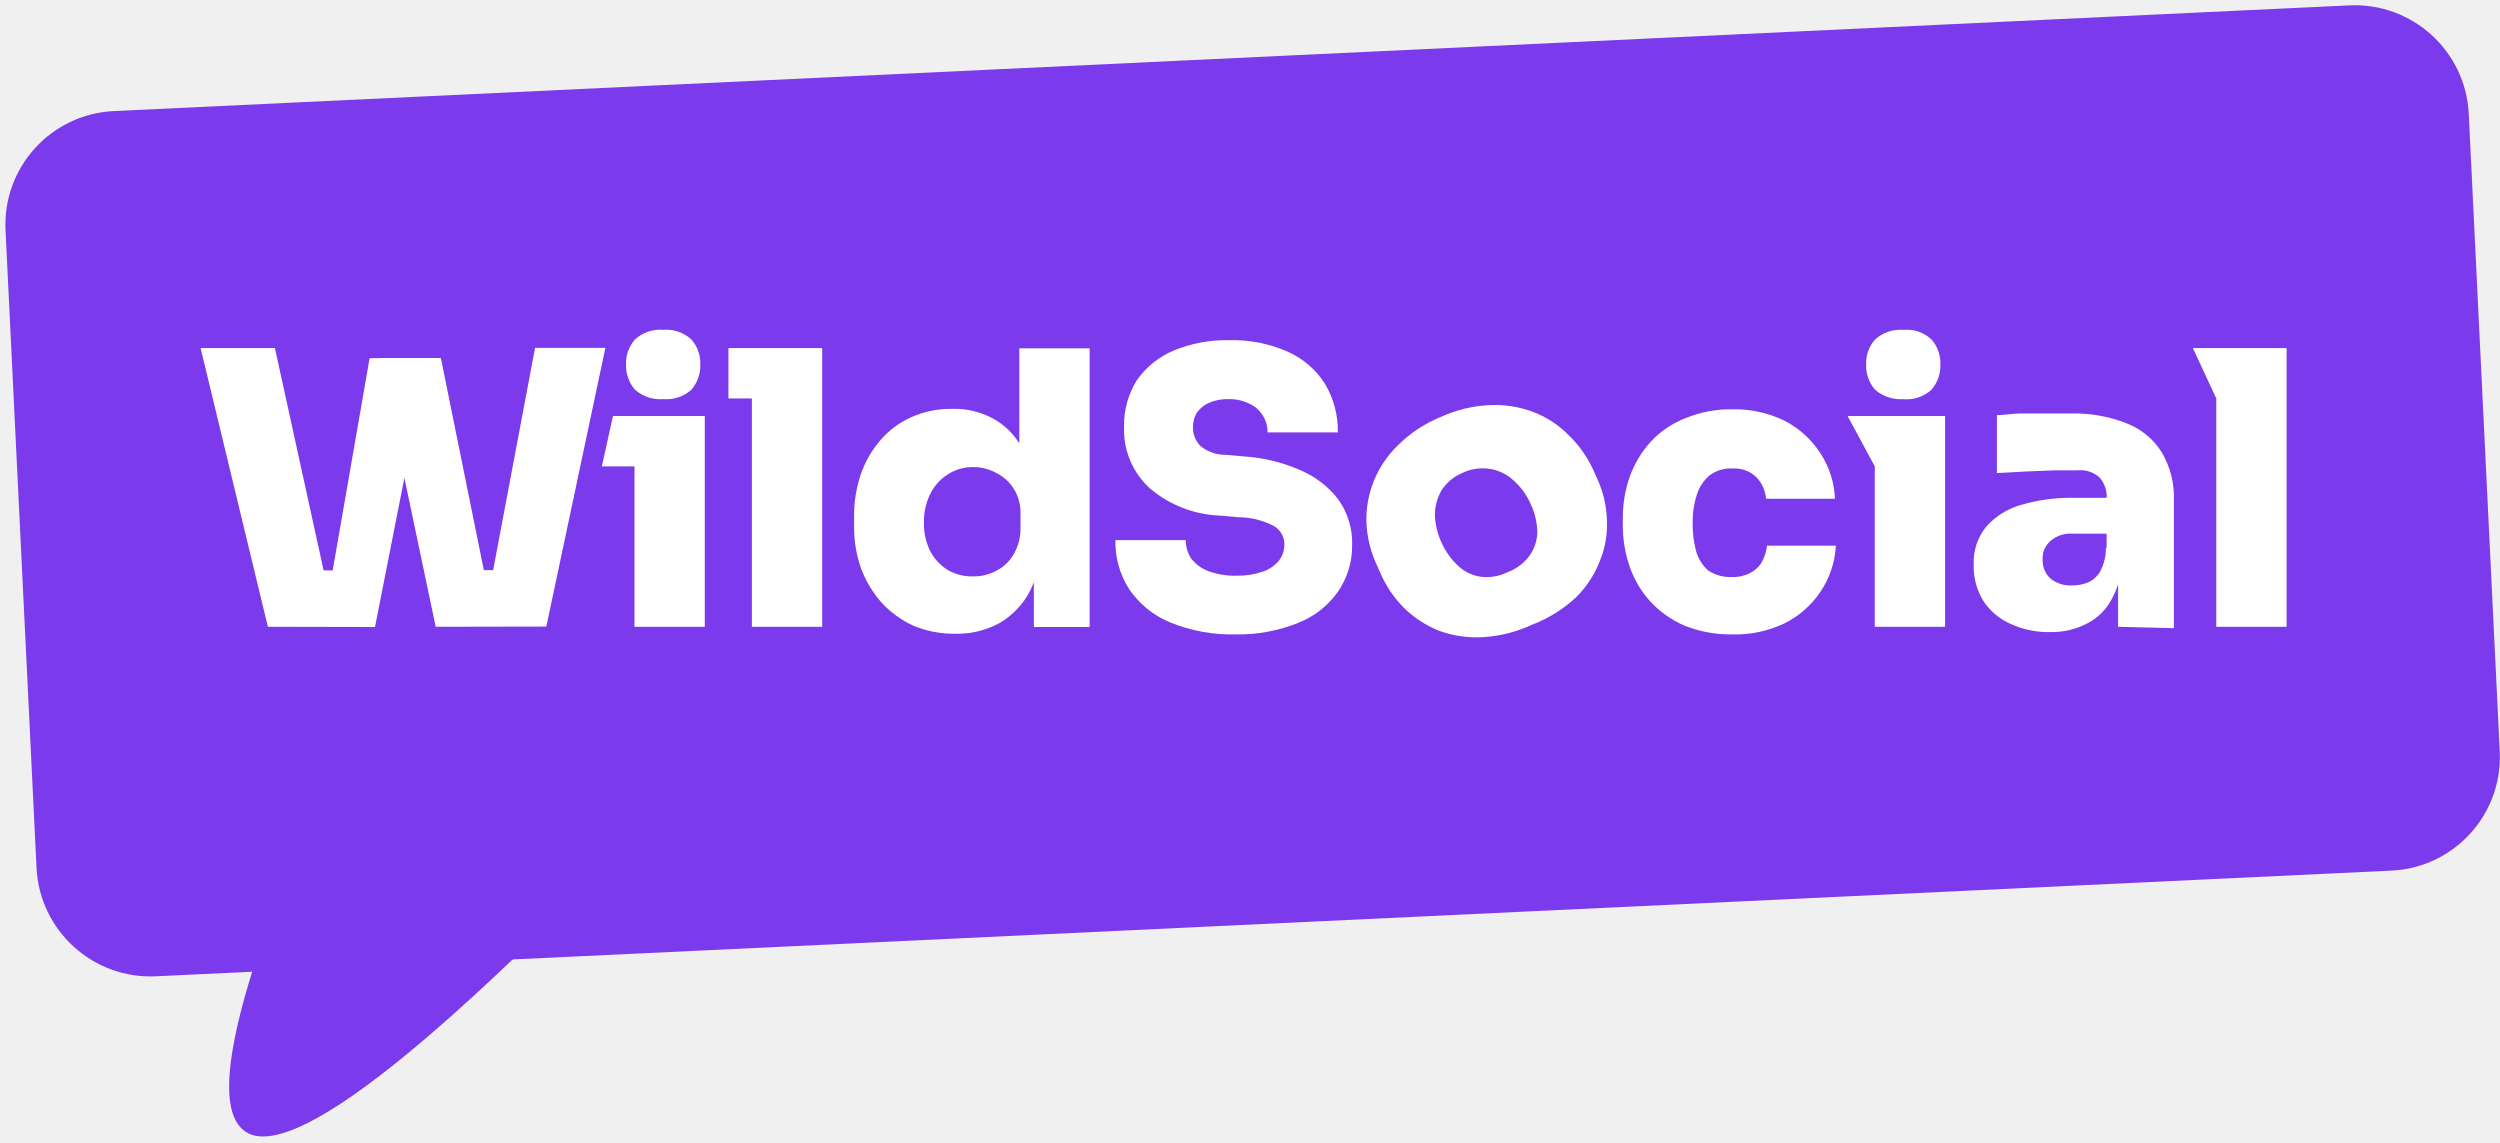
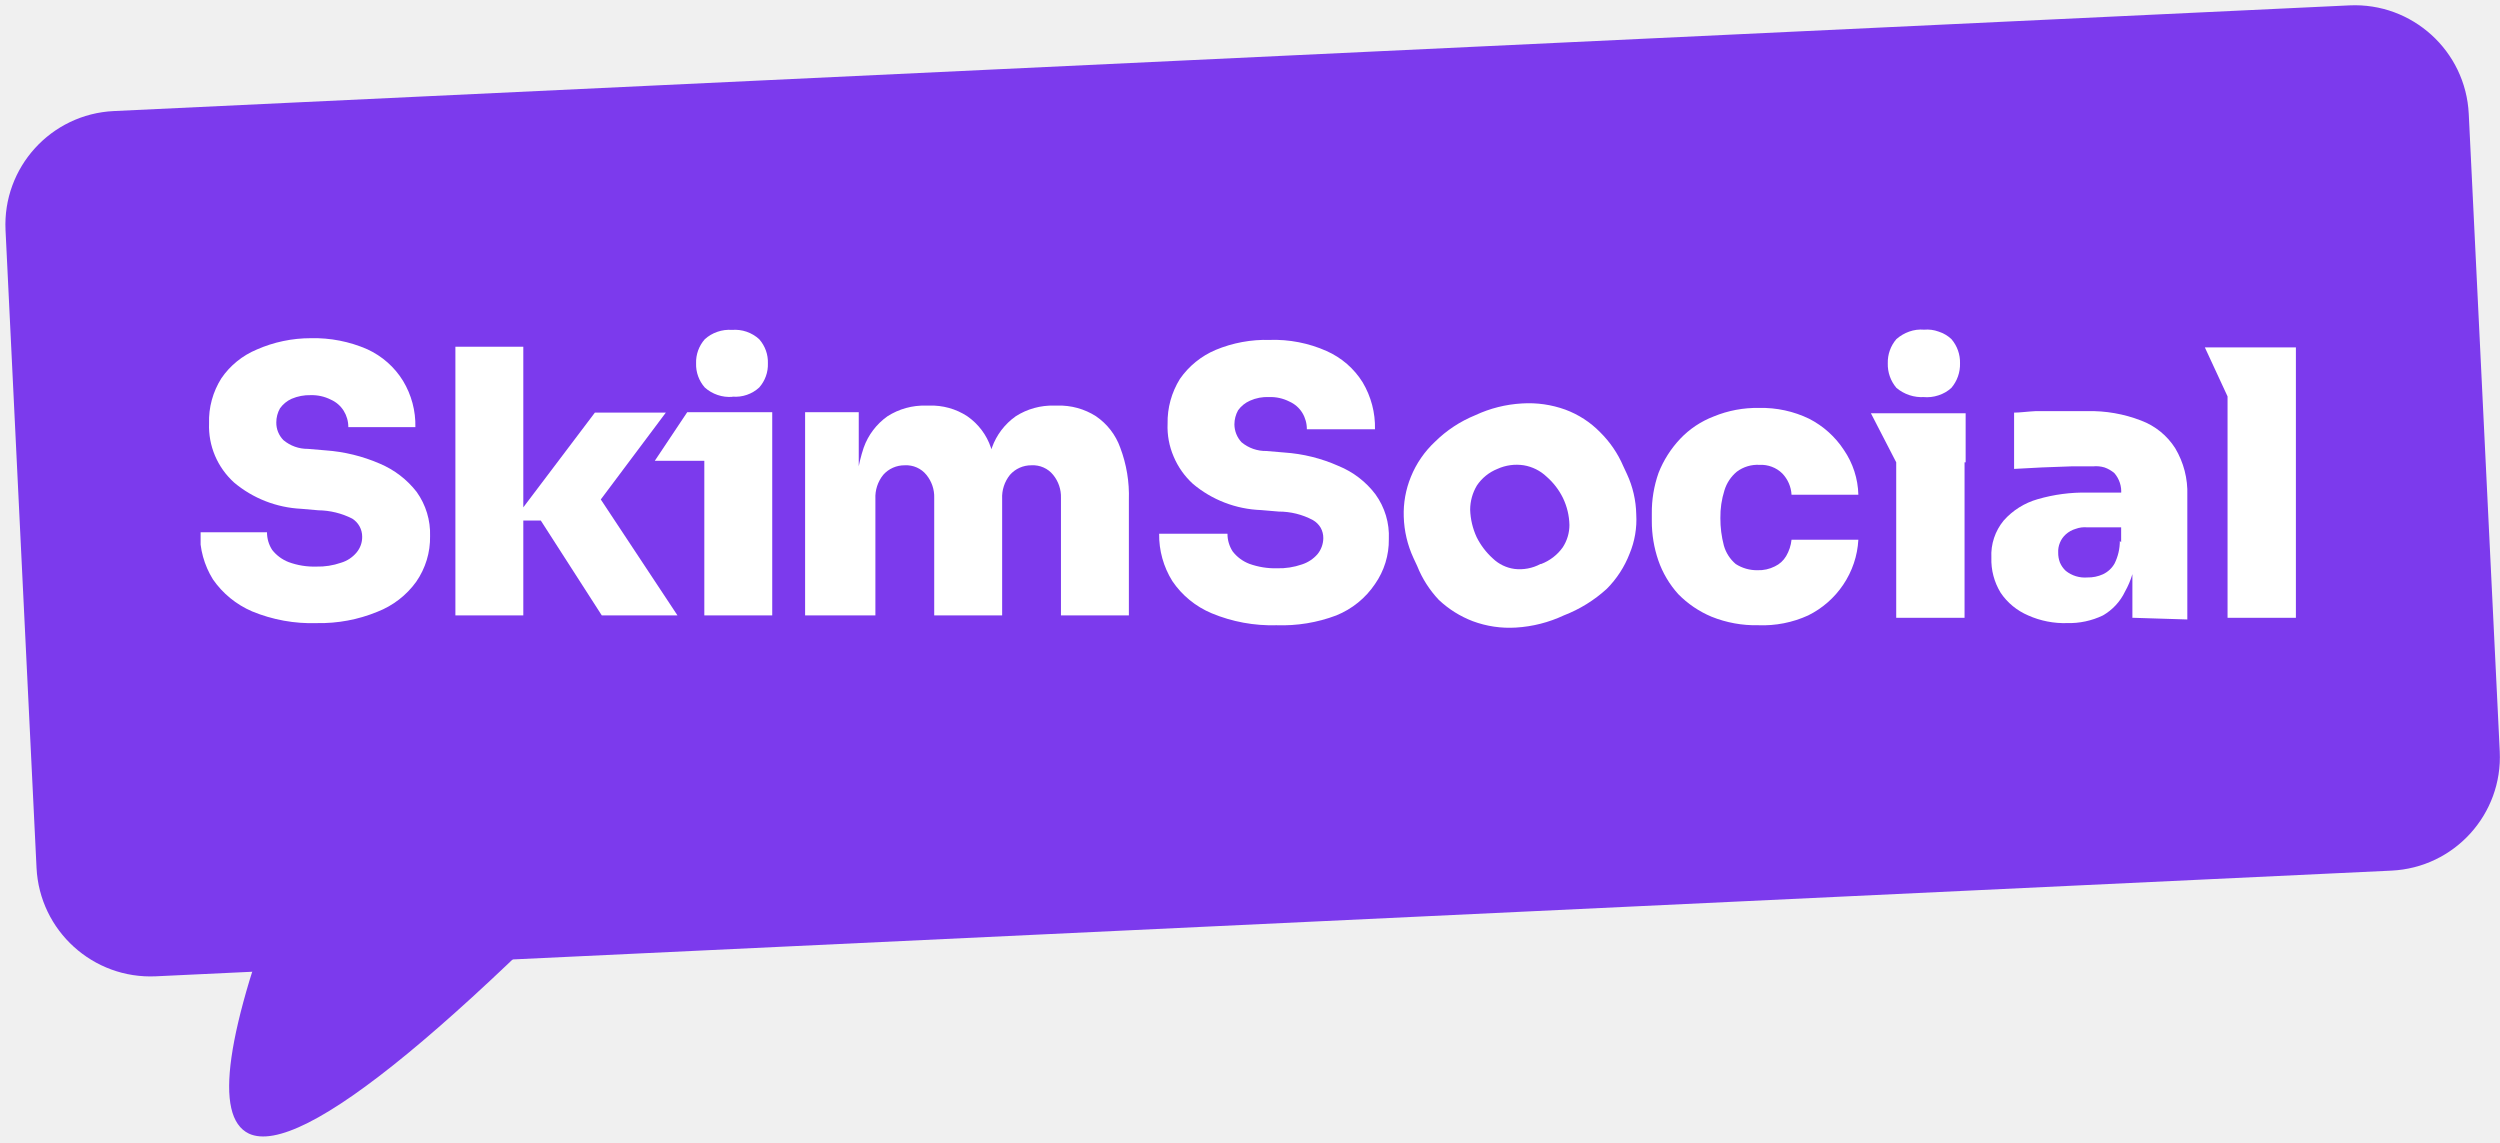
<svg xmlns="http://www.w3.org/2000/svg" width="140" height="64" viewBox="0 0 140 64" fill="none">
-   <path d="M15.959 49.193C12.649 57.794 11.953 62.525 13.936 63.482C16.866 64.846 25.777 57.514 40.668 41.484" fill="#7C3AED" />
+   <path d="M15.959 49.193C12.649 57.794 11.953 62.525 13.937 63.482C16.867 64.846 25.777 57.514 40.668 41.484" fill="#7C3AED" />
  <rect width="138.094" height="48.511" rx="6.383" transform="matrix(0.998885 -0.0472195 0.0485674 0.99882 0 6.52051)" fill="#7C3AED" />
-   <path d="M15.001 35.099L11.234 19.492H15.395L18.23 32.434L17.561 31.942H19.306L18.545 32.434L20.698 20.061H23.966L21 35.112L15.001 35.099ZM24.399 35.099L21.236 20.048H24.688L27.195 32.42L26.434 31.929H28.087L27.523 32.42L29.964 19.479H33.902L30.594 35.087L24.399 35.099Z" fill="white" />
-   <path d="M35.53 35.1V23.297H39.468V35.1H35.53ZM33.703 26.118L34.327 23.297H39.468V26.118L33.703 26.118ZM37.158 22.352C36.868 22.376 36.577 22.341 36.302 22.25C36.026 22.158 35.773 22.013 35.556 21.822C35.219 21.428 35.041 20.926 35.058 20.411C35.038 19.9 35.216 19.4 35.556 19.014C35.765 18.819 36.014 18.67 36.285 18.576C36.556 18.483 36.845 18.446 37.131 18.47C37.42 18.445 37.711 18.481 37.984 18.575C38.258 18.668 38.508 18.818 38.72 19.014C39.059 19.4 39.238 19.9 39.218 20.411C39.235 20.926 39.057 21.428 38.72 21.822C38.51 22.012 38.264 22.157 37.995 22.248C37.726 22.34 37.441 22.375 37.158 22.352Z" fill="white" />
-   <path d="M42.105 35.1V19.492H46.043V35.1H42.105ZM40.793 22.314V19.492H46.043V22.314H40.793Z" fill="white" />
-   <path d="M53.433 35.488C52.644 35.495 51.862 35.34 51.136 35.035C50.465 34.724 49.862 34.284 49.364 33.741C48.869 33.181 48.482 32.536 48.222 31.839C47.954 31.078 47.821 30.276 47.829 29.47V28.953C47.819 28.149 47.943 27.349 48.196 26.584C48.436 25.878 48.81 25.224 49.299 24.656C49.772 24.103 50.363 23.661 51.031 23.362C51.745 23.045 52.52 22.886 53.302 22.896C54.169 22.866 55.027 23.087 55.77 23.53C56.478 23.961 57.033 24.599 57.358 25.355C57.776 26.293 57.991 27.307 57.988 28.331L57.082 27.672V19.505H61.02V35.113H57.896V30.325H58.329C58.327 31.279 58.108 32.221 57.686 33.081C57.306 33.827 56.719 34.451 55.993 34.88C55.212 35.31 54.327 35.521 53.433 35.488ZM54.496 32.279C54.955 32.286 55.408 32.174 55.809 31.955C56.22 31.742 56.558 31.413 56.78 31.01C57.038 30.557 57.165 30.042 57.148 29.522V28.797C57.166 28.292 57.033 27.793 56.767 27.361C56.526 26.985 56.186 26.68 55.783 26.481C55.381 26.262 54.929 26.15 54.47 26.157C53.971 26.155 53.482 26.299 53.066 26.572C52.648 26.84 52.312 27.216 52.094 27.659C51.849 28.158 51.727 28.708 51.74 29.263C51.727 29.818 51.849 30.369 52.094 30.868C52.32 31.295 52.655 31.656 53.066 31.916C53.499 32.166 53.995 32.291 54.496 32.279Z" fill="white" />
-   <path d="M69.222 35.526C67.944 35.561 66.673 35.328 65.494 34.841C64.569 34.45 63.78 33.803 63.223 32.977C62.706 32.159 62.442 31.21 62.462 30.246H66.4C66.399 30.609 66.504 30.963 66.701 31.269C66.947 31.59 67.279 31.836 67.66 31.98C68.172 32.167 68.715 32.255 69.261 32.239C69.747 32.249 70.231 32.175 70.692 32.019C71.043 31.907 71.357 31.701 71.597 31.424C71.811 31.164 71.927 30.84 71.925 30.505C71.931 30.294 71.879 30.086 71.775 29.901C71.672 29.717 71.519 29.564 71.335 29.457C70.729 29.138 70.053 28.969 69.366 28.965L68.342 28.875C66.894 28.824 65.506 28.29 64.405 27.36C63.921 26.921 63.54 26.384 63.288 25.785C63.037 25.186 62.921 24.54 62.948 23.892C62.928 22.98 63.174 22.082 63.656 21.304C64.169 20.566 64.884 19.987 65.717 19.634C66.705 19.225 67.77 19.026 68.841 19.052C69.97 19.02 71.092 19.241 72.122 19.699C72.985 20.085 73.712 20.716 74.209 21.511C74.692 22.331 74.938 23.267 74.918 24.216H70.98C70.988 23.882 70.897 23.554 70.718 23.271C70.542 22.981 70.281 22.751 69.97 22.611C69.608 22.43 69.207 22.341 68.802 22.352C68.423 22.339 68.046 22.41 67.699 22.559C67.426 22.682 67.19 22.874 67.016 23.116C66.874 23.364 66.801 23.645 66.806 23.931C66.799 24.315 66.945 24.687 67.213 24.966C67.613 25.299 68.121 25.479 68.644 25.471L69.668 25.561C70.751 25.63 71.814 25.888 72.805 26.325C73.652 26.679 74.389 27.245 74.944 27.969C75.483 28.724 75.755 29.634 75.719 30.557C75.726 31.48 75.447 32.383 74.918 33.145C74.36 33.932 73.579 34.54 72.674 34.892C71.578 35.33 70.404 35.546 69.222 35.526Z" fill="white" />
-   <path d="M85.799 34.983C84.934 35.387 83.998 35.624 83.043 35.682C82.204 35.73 81.364 35.607 80.575 35.319C79.838 35.021 79.169 34.581 78.606 34.025C78.049 33.461 77.603 32.798 77.294 32.071L77.084 31.605C76.74 30.855 76.549 30.046 76.519 29.224C76.499 28.436 76.642 27.652 76.939 26.921C77.252 26.154 77.726 25.461 78.331 24.889C78.998 24.236 79.787 23.718 80.654 23.361C81.504 22.97 82.421 22.742 83.358 22.689C84.192 22.641 85.028 22.765 85.812 23.051C86.569 23.332 87.255 23.774 87.82 24.345C88.42 24.917 88.902 25.598 89.238 26.351L89.448 26.817C89.784 27.545 89.967 28.333 89.986 29.134C90.026 29.912 89.891 30.69 89.592 31.411C89.302 32.167 88.855 32.854 88.28 33.43C87.564 34.102 86.721 34.63 85.799 34.983ZM84.487 32.019C84.975 31.823 85.395 31.49 85.694 31.062C85.95 30.677 86.087 30.227 86.088 29.768C86.073 29.225 85.944 28.692 85.707 28.202C85.49 27.709 85.167 27.267 84.762 26.907C84.401 26.566 83.944 26.34 83.45 26.26C82.933 26.178 82.402 26.25 81.927 26.468C81.446 26.664 81.034 26.997 80.746 27.425C80.494 27.849 80.358 28.331 80.352 28.823C80.373 29.369 80.502 29.905 80.733 30.402C80.954 30.889 81.271 31.329 81.665 31.696C82.023 32.034 82.484 32.247 82.977 32.304C83.493 32.357 84.014 32.258 84.473 32.019H84.487Z" fill="white" />
-   <path d="M97.034 35.526C96.108 35.545 95.188 35.378 94.33 35.035C93.595 34.718 92.938 34.25 92.401 33.663C91.891 33.098 91.503 32.438 91.259 31.722C91.007 30.992 90.878 30.227 90.878 29.457V29.03C90.873 28.228 91.006 27.432 91.272 26.674C91.537 25.949 91.943 25.28 92.466 24.707C93.003 24.139 93.662 23.696 94.396 23.413C95.227 23.073 96.121 22.906 97.021 22.921C98.025 22.9 99.02 23.117 99.921 23.555C100.733 23.97 101.42 24.585 101.916 25.341C102.432 26.112 102.723 27.007 102.757 27.93H98.898C98.864 27.48 98.674 27.055 98.359 26.726C98.188 26.558 97.982 26.428 97.756 26.343C97.53 26.259 97.288 26.221 97.047 26.234C96.577 26.206 96.111 26.343 95.734 26.623C95.399 26.907 95.153 27.28 95.026 27.697C94.858 28.22 94.778 28.766 94.789 29.314C94.782 29.843 94.848 30.37 94.986 30.88C95.103 31.296 95.341 31.669 95.669 31.955C96.058 32.206 96.516 32.332 96.981 32.317C97.332 32.328 97.679 32.252 97.992 32.097C98.263 31.963 98.491 31.757 98.648 31.502C98.815 31.211 98.918 30.889 98.95 30.557H102.809C102.76 31.48 102.461 32.374 101.943 33.145C101.434 33.902 100.732 34.513 99.908 34.918C99.013 35.343 98.027 35.552 97.034 35.526Z" fill="white" />
-   <path d="M104.988 35.1V23.297H108.926V35.1H104.988ZM104.988 26.118L103.466 23.297H108.926V26.118H104.988ZM106.603 22.352C106.313 22.374 106.023 22.338 105.747 22.247C105.472 22.156 105.219 22.011 105.002 21.822C104.664 21.428 104.486 20.926 104.503 20.411C104.483 19.9 104.662 19.4 105.002 19.013C105.214 18.82 105.465 18.672 105.738 18.578C106.011 18.485 106.301 18.448 106.59 18.47C106.876 18.444 107.165 18.479 107.437 18.573C107.709 18.666 107.957 18.817 108.165 19.013C108.505 19.4 108.683 19.9 108.663 20.411C108.68 20.926 108.502 21.428 108.165 21.822C107.95 22.019 107.695 22.169 107.416 22.26C107.137 22.352 106.842 22.383 106.55 22.352H106.603Z" fill="white" />
-   <path d="M118.613 35.1V31.631H117.97V27.93C117.987 27.716 117.961 27.5 117.894 27.296C117.826 27.092 117.718 26.902 117.576 26.739C117.411 26.59 117.216 26.477 117.003 26.407C116.79 26.338 116.565 26.315 116.342 26.338H115.135L113.442 26.403L111.827 26.494V23.245C112.168 23.245 112.575 23.18 113.061 23.155H114.531H115.962C117.025 23.127 118.083 23.312 119.072 23.698C119.887 24.009 120.578 24.572 121.041 25.303C121.531 26.12 121.772 27.059 121.737 28.008V35.177L118.613 35.1ZM114.833 35.397C114.064 35.417 113.3 35.262 112.602 34.944C111.974 34.668 111.44 34.219 111.066 33.65C110.691 33.039 110.504 32.333 110.528 31.618C110.492 30.845 110.744 30.086 111.237 29.483C111.759 28.897 112.443 28.475 113.205 28.267C114.142 27.994 115.116 27.863 116.093 27.878H118.364V29.884H116.054C115.83 29.869 115.606 29.898 115.395 29.97C115.183 30.041 114.987 30.152 114.82 30.298C114.672 30.429 114.556 30.592 114.481 30.773C114.406 30.955 114.374 31.151 114.387 31.347C114.38 31.541 114.415 31.736 114.49 31.916C114.564 32.097 114.677 32.26 114.82 32.395C115.165 32.675 115.607 32.815 116.054 32.783C116.365 32.787 116.674 32.725 116.959 32.602C117.245 32.466 117.479 32.244 117.629 31.968C117.832 31.566 117.936 31.122 117.931 30.674L118.836 31.528C118.792 32.253 118.586 32.961 118.232 33.598C117.935 34.149 117.478 34.599 116.92 34.893C116.279 35.234 115.561 35.408 114.833 35.397Z" fill="white" />
-   <path d="M124.112 35.1V19.492H128.05V35.1H124.112ZM124.112 22.314L122.8 19.492H128.05V22.314L124.112 22.314Z" fill="white" />
+   <g clip-path="url(#clip0_468_12313)">
+     <path d="M71.489 35.013C70.243 35.05 69.004 34.822 67.855 34.344C66.957 33.968 66.191 33.341 65.651 32.541C65.155 31.744 64.899 30.825 64.912 29.89H68.739C68.737 30.241 68.838 30.585 69.03 30.881C69.27 31.192 69.593 31.432 69.963 31.574C70.459 31.752 70.985 31.837 71.513 31.824C71.987 31.837 72.459 31.764 72.906 31.609C73.244 31.5 73.546 31.302 73.778 31.036C73.986 30.783 74.101 30.467 74.105 30.14C74.108 29.936 74.058 29.735 73.959 29.555C73.854 29.377 73.704 29.229 73.523 29.125C72.936 28.811 72.278 28.647 71.61 28.648L70.617 28.564C69.213 28.513 67.869 27.995 66.802 27.095C66.335 26.668 65.967 26.147 65.724 25.567C65.474 24.986 65.358 24.358 65.385 23.728C65.367 22.844 65.607 21.974 66.075 21.22C66.572 20.503 67.265 19.94 68.073 19.596C69.03 19.198 70.063 19.006 71.101 19.035C72.197 18.999 73.287 19.211 74.286 19.656C75.124 20.027 75.829 20.639 76.309 21.411C76.782 22.207 77.021 23.116 76.999 24.038H73.184C73.186 23.715 73.098 23.397 72.93 23.119C72.759 22.84 72.505 22.619 72.203 22.486C71.852 22.308 71.46 22.221 71.065 22.235C70.698 22.219 70.333 22.288 69.999 22.438C69.732 22.555 69.502 22.741 69.333 22.976C69.198 23.217 69.128 23.488 69.127 23.764C69.129 24.135 69.271 24.493 69.527 24.767C69.915 25.091 70.41 25.265 70.919 25.256L71.912 25.34C72.963 25.41 73.993 25.665 74.953 26.092C75.776 26.427 76.492 26.976 77.024 27.68C77.552 28.41 77.816 29.293 77.775 30.188C77.788 31.087 77.517 31.968 76.999 32.708C76.471 33.494 75.716 34.106 74.831 34.464C73.766 34.867 72.629 35.053 71.489 35.013Z" fill="white" />
+     <path d="M87.573 34.463C86.733 34.857 85.824 35.088 84.896 35.144C84.072 35.196 83.246 35.073 82.474 34.786C81.766 34.515 81.12 34.109 80.572 33.592C80.051 33.04 79.64 32.395 79.361 31.693L79.155 31.251C78.818 30.523 78.633 29.735 78.61 28.934C78.584 28.171 78.72 27.41 79.01 26.701C79.312 25.955 79.775 25.283 80.367 24.731C81.011 24.096 81.777 23.593 82.619 23.25C83.44 22.866 84.328 22.643 85.235 22.593C86.058 22.541 86.883 22.659 87.658 22.939C88.395 23.212 89.062 23.645 89.608 24.205C90.16 24.75 90.6 25.395 90.903 26.104L91.109 26.546C91.438 27.255 91.615 28.023 91.63 28.803C91.675 29.558 91.547 30.313 91.255 31.012C90.972 31.744 90.54 32.411 89.983 32.971C89.282 33.613 88.464 34.119 87.573 34.463ZM86.301 31.585C86.79 31.4 87.211 31.076 87.512 30.654C87.757 30.28 87.888 29.845 87.888 29.4C87.877 28.875 87.753 28.358 87.524 27.883C87.301 27.429 86.988 27.023 86.604 26.689C86.254 26.357 85.811 26.137 85.332 26.056C84.83 25.979 84.316 26.049 83.855 26.259C83.384 26.448 82.983 26.773 82.704 27.191C82.461 27.6 82.331 28.066 82.329 28.54C82.345 29.072 82.469 29.596 82.692 30.081C82.916 30.531 83.225 30.936 83.6 31.275C83.93 31.593 84.355 31.798 84.811 31.86C85.313 31.92 85.821 31.824 86.265 31.585H86.301Z" fill="white" />
+     <path d="M98.473 35.013C97.573 35.034 96.678 34.871 95.845 34.535C95.143 34.24 94.509 33.81 93.98 33.269C93.485 32.719 93.106 32.078 92.865 31.382C92.623 30.674 92.5 29.932 92.502 29.185V28.767C92.492 27.991 92.62 27.219 92.877 26.486C93.154 25.779 93.566 25.131 94.089 24.576C94.611 24.024 95.253 23.596 95.966 23.322C96.771 22.99 97.637 22.828 98.509 22.844C99.482 22.821 100.446 23.03 101.319 23.453C102.107 23.859 102.775 24.46 103.257 25.197C103.765 25.939 104.046 26.809 104.068 27.704H100.326C100.302 27.258 100.118 26.834 99.805 26.51C99.64 26.348 99.442 26.222 99.224 26.14C99.004 26.057 98.769 26.02 98.534 26.032C98.077 26.006 97.626 26.141 97.262 26.415C96.934 26.687 96.694 27.048 96.571 27.453C96.41 27.959 96.333 28.488 96.341 29.018C96.339 29.534 96.404 30.047 96.535 30.546C96.647 30.95 96.879 31.312 97.201 31.585C97.561 31.817 97.983 31.938 98.412 31.932C98.753 31.945 99.091 31.871 99.393 31.717C99.657 31.592 99.876 31.393 100.023 31.143C100.189 30.861 100.292 30.548 100.326 30.224H104.068C104.02 31.124 103.727 31.994 103.221 32.744C102.73 33.476 102.054 34.069 101.259 34.463C100.387 34.862 99.433 35.05 98.473 35.013Z" fill="white" />
+     <path d="M106.188 34.595V23.143H110.015V34.595H106.188ZM106.188 25.889L104.771 23.143H110.076V25.889H106.188ZM107.763 22.235C107.48 22.254 107.196 22.218 106.927 22.128C106.66 22.04 106.414 21.902 106.2 21.722C105.874 21.337 105.702 20.849 105.716 20.348C105.702 19.851 105.874 19.366 106.2 18.987C106.41 18.805 106.652 18.663 106.915 18.569C107.182 18.474 107.467 18.437 107.751 18.462C108.026 18.437 108.303 18.474 108.562 18.569C108.829 18.654 109.073 18.797 109.277 18.987C109.603 19.366 109.775 19.851 109.761 20.348C109.775 20.849 109.603 21.337 109.277 21.722C109.069 21.912 108.821 22.055 108.55 22.14C108.278 22.231 107.988 22.263 107.702 22.235H107.763Z" fill="white" />
+     <path d="M119.414 34.595V31.239H118.784V27.657C118.802 27.447 118.777 27.236 118.711 27.035C118.647 26.839 118.544 26.656 118.408 26.498C118.245 26.357 118.056 26.248 117.851 26.176C117.643 26.114 117.425 26.094 117.209 26.116H115.998L114.351 26.176L112.789 26.259V23.107C113.116 23.107 113.515 23.047 114 23.023H116.882C117.913 22.999 118.938 23.178 119.898 23.549C120.691 23.846 121.363 24.392 121.812 25.101C122.286 25.895 122.522 26.807 122.49 27.728V34.69L119.414 34.595ZM115.78 34.893C115.022 34.919 114.267 34.772 113.576 34.463C112.95 34.196 112.416 33.757 112.038 33.197C111.674 32.604 111.494 31.92 111.517 31.227C111.479 30.474 111.725 29.734 112.207 29.149C112.712 28.579 113.372 28.165 114.109 27.955C115.021 27.69 115.968 27.565 116.919 27.585H119.123V29.531H116.882C116.665 29.511 116.445 29.54 116.24 29.615C116.033 29.675 115.843 29.781 115.683 29.925C115.54 30.054 115.428 30.213 115.356 30.391C115.283 30.565 115.25 30.753 115.259 30.941C115.255 31.132 115.288 31.323 115.356 31.502C115.431 31.678 115.542 31.837 115.683 31.968C116.023 32.241 116.457 32.373 116.894 32.338C117.195 32.344 117.493 32.283 117.766 32.159C118.044 32.028 118.273 31.815 118.42 31.549C118.612 31.159 118.711 30.73 118.711 30.296L119.595 31.12C119.552 31.824 119.35 32.509 119.002 33.126C118.737 33.685 118.306 34.151 117.766 34.463C117.137 34.765 116.443 34.913 115.744 34.893H115.78Z" fill="white" />
+     <path d="M124.743 34.595V19.453H128.57V34.595H124.743ZM124.743 22.199L123.471 19.453H128.57V22.199H124.743Z" fill="white" />
+     <path d="M17.75 34.894C16.505 34.936 15.266 34.712 14.117 34.237C13.229 33.855 12.47 33.234 11.925 32.446C11.432 31.652 11.18 30.736 11.198 29.806H14.952C14.95 30.157 15.051 30.502 15.243 30.797C15.483 31.102 15.8 31.337 16.164 31.478C16.659 31.66 17.186 31.745 17.714 31.729C18.183 31.741 18.651 31.668 19.095 31.514C19.437 31.413 19.74 31.213 19.967 30.941C20.175 30.693 20.287 30.379 20.282 30.057C20.283 29.855 20.233 29.656 20.136 29.479C20.038 29.301 19.897 29.151 19.724 29.042C19.136 28.743 18.485 28.584 17.823 28.576L16.866 28.493C15.484 28.425 14.164 27.909 13.111 27.024C12.649 26.605 12.284 26.093 12.041 25.522C11.799 24.951 11.685 24.335 11.707 23.716C11.678 22.823 11.918 21.943 12.397 21.184C12.886 20.468 13.576 19.908 14.383 19.572C15.332 19.155 16.36 18.939 17.399 18.939C18.49 18.912 19.574 19.124 20.572 19.56C21.401 19.942 22.096 20.557 22.57 21.328C23.043 22.11 23.282 23.009 23.261 23.919H19.506C19.508 23.599 19.42 23.285 19.252 23.012C19.08 22.733 18.827 22.512 18.525 22.379C18.177 22.204 17.79 22.118 17.399 22.128C17.033 22.119 16.669 22.188 16.333 22.331C16.07 22.449 15.845 22.635 15.679 22.868C15.543 23.109 15.472 23.381 15.473 23.656C15.47 23.839 15.504 24.021 15.572 24.191C15.641 24.361 15.743 24.517 15.873 24.648C16.255 24.968 16.74 25.142 17.241 25.137L18.235 25.221C19.279 25.295 20.303 25.546 21.262 25.961C22.08 26.305 22.794 26.852 23.334 27.549C23.849 28.271 24.113 29.139 24.084 30.021C24.101 30.932 23.83 31.825 23.309 32.577C22.764 33.335 22.007 33.92 21.129 34.261C20.06 34.701 18.909 34.916 17.75 34.894Z" fill="white" />
+     <path d="M33.701 34.464L30.285 29.15H28.747L33.313 23.107H37.286L33.011 28.815V27.012L37.94 34.464H33.701ZM25.502 34.464V19.417H29.305V34.464H25.502Z" fill="white" />
+     <path d="M39.442 34.464V23.083H43.245V34.464H39.442ZM36.668 25.806L38.485 23.083H43.245V25.806H36.668ZM41.016 22.223C40.735 22.245 40.452 22.21 40.186 22.119C39.919 22.029 39.674 21.886 39.466 21.698C39.138 21.325 38.965 20.843 38.981 20.349C38.965 19.855 39.138 19.372 39.466 18.999C39.67 18.813 39.911 18.671 40.174 18.581C40.436 18.49 40.715 18.454 40.992 18.474C41.27 18.452 41.548 18.487 41.811 18.577C42.074 18.668 42.315 18.811 42.518 18.999C42.846 19.372 43.02 19.855 43.002 20.349C43.02 20.843 42.846 21.325 42.518 21.698C42.318 21.883 42.081 22.024 41.823 22.112C41.564 22.201 41.289 22.235 41.016 22.211V22.223Z" fill="white" />
+     <path d="M45.086 34.464V23.083H48.09V27.991H47.932C47.903 26.998 48.051 26.008 48.368 25.065C48.619 24.359 49.084 23.746 49.7 23.31C50.341 22.9 51.093 22.692 51.856 22.713H52.026C52.786 22.686 53.536 22.895 54.169 23.31C54.789 23.741 55.252 24.356 55.49 25.065C55.822 26.005 55.978 26.996 55.95 27.991H55.114C55.085 26.998 55.233 26.008 55.55 25.065C55.801 24.359 56.266 23.746 56.883 23.31C57.523 22.9 58.275 22.692 59.038 22.713H59.208C59.975 22.689 60.732 22.897 61.376 23.31C62.004 23.74 62.479 24.354 62.732 25.065C63.086 26 63.25 26.994 63.217 27.991V34.464H59.414V27.884C59.429 27.416 59.275 26.959 58.978 26.594C58.834 26.415 58.65 26.273 58.439 26.18C58.228 26.086 57.997 26.044 57.767 26.056C57.537 26.054 57.31 26.1 57.101 26.193C56.892 26.286 56.706 26.423 56.556 26.594C56.252 26.974 56.098 27.448 56.12 27.931V34.464H52.316V27.884C52.332 27.416 52.177 26.959 51.88 26.594C51.737 26.415 51.552 26.273 51.341 26.18C51.131 26.086 50.9 26.044 50.669 26.056C50.44 26.054 50.213 26.1 50.004 26.193C49.794 26.286 49.608 26.423 49.458 26.594C49.155 26.974 49 27.448 49.022 27.931V34.464H45.086Z" fill="white" />
+   </g>
+   <defs>
+     <clipPath id="clip0_468_12313">
+       <rect width="117.336" height="16.718" fill="white" transform="translate(11.2344 18.4614)" />
+     </clipPath>
+   </defs>
</svg>
